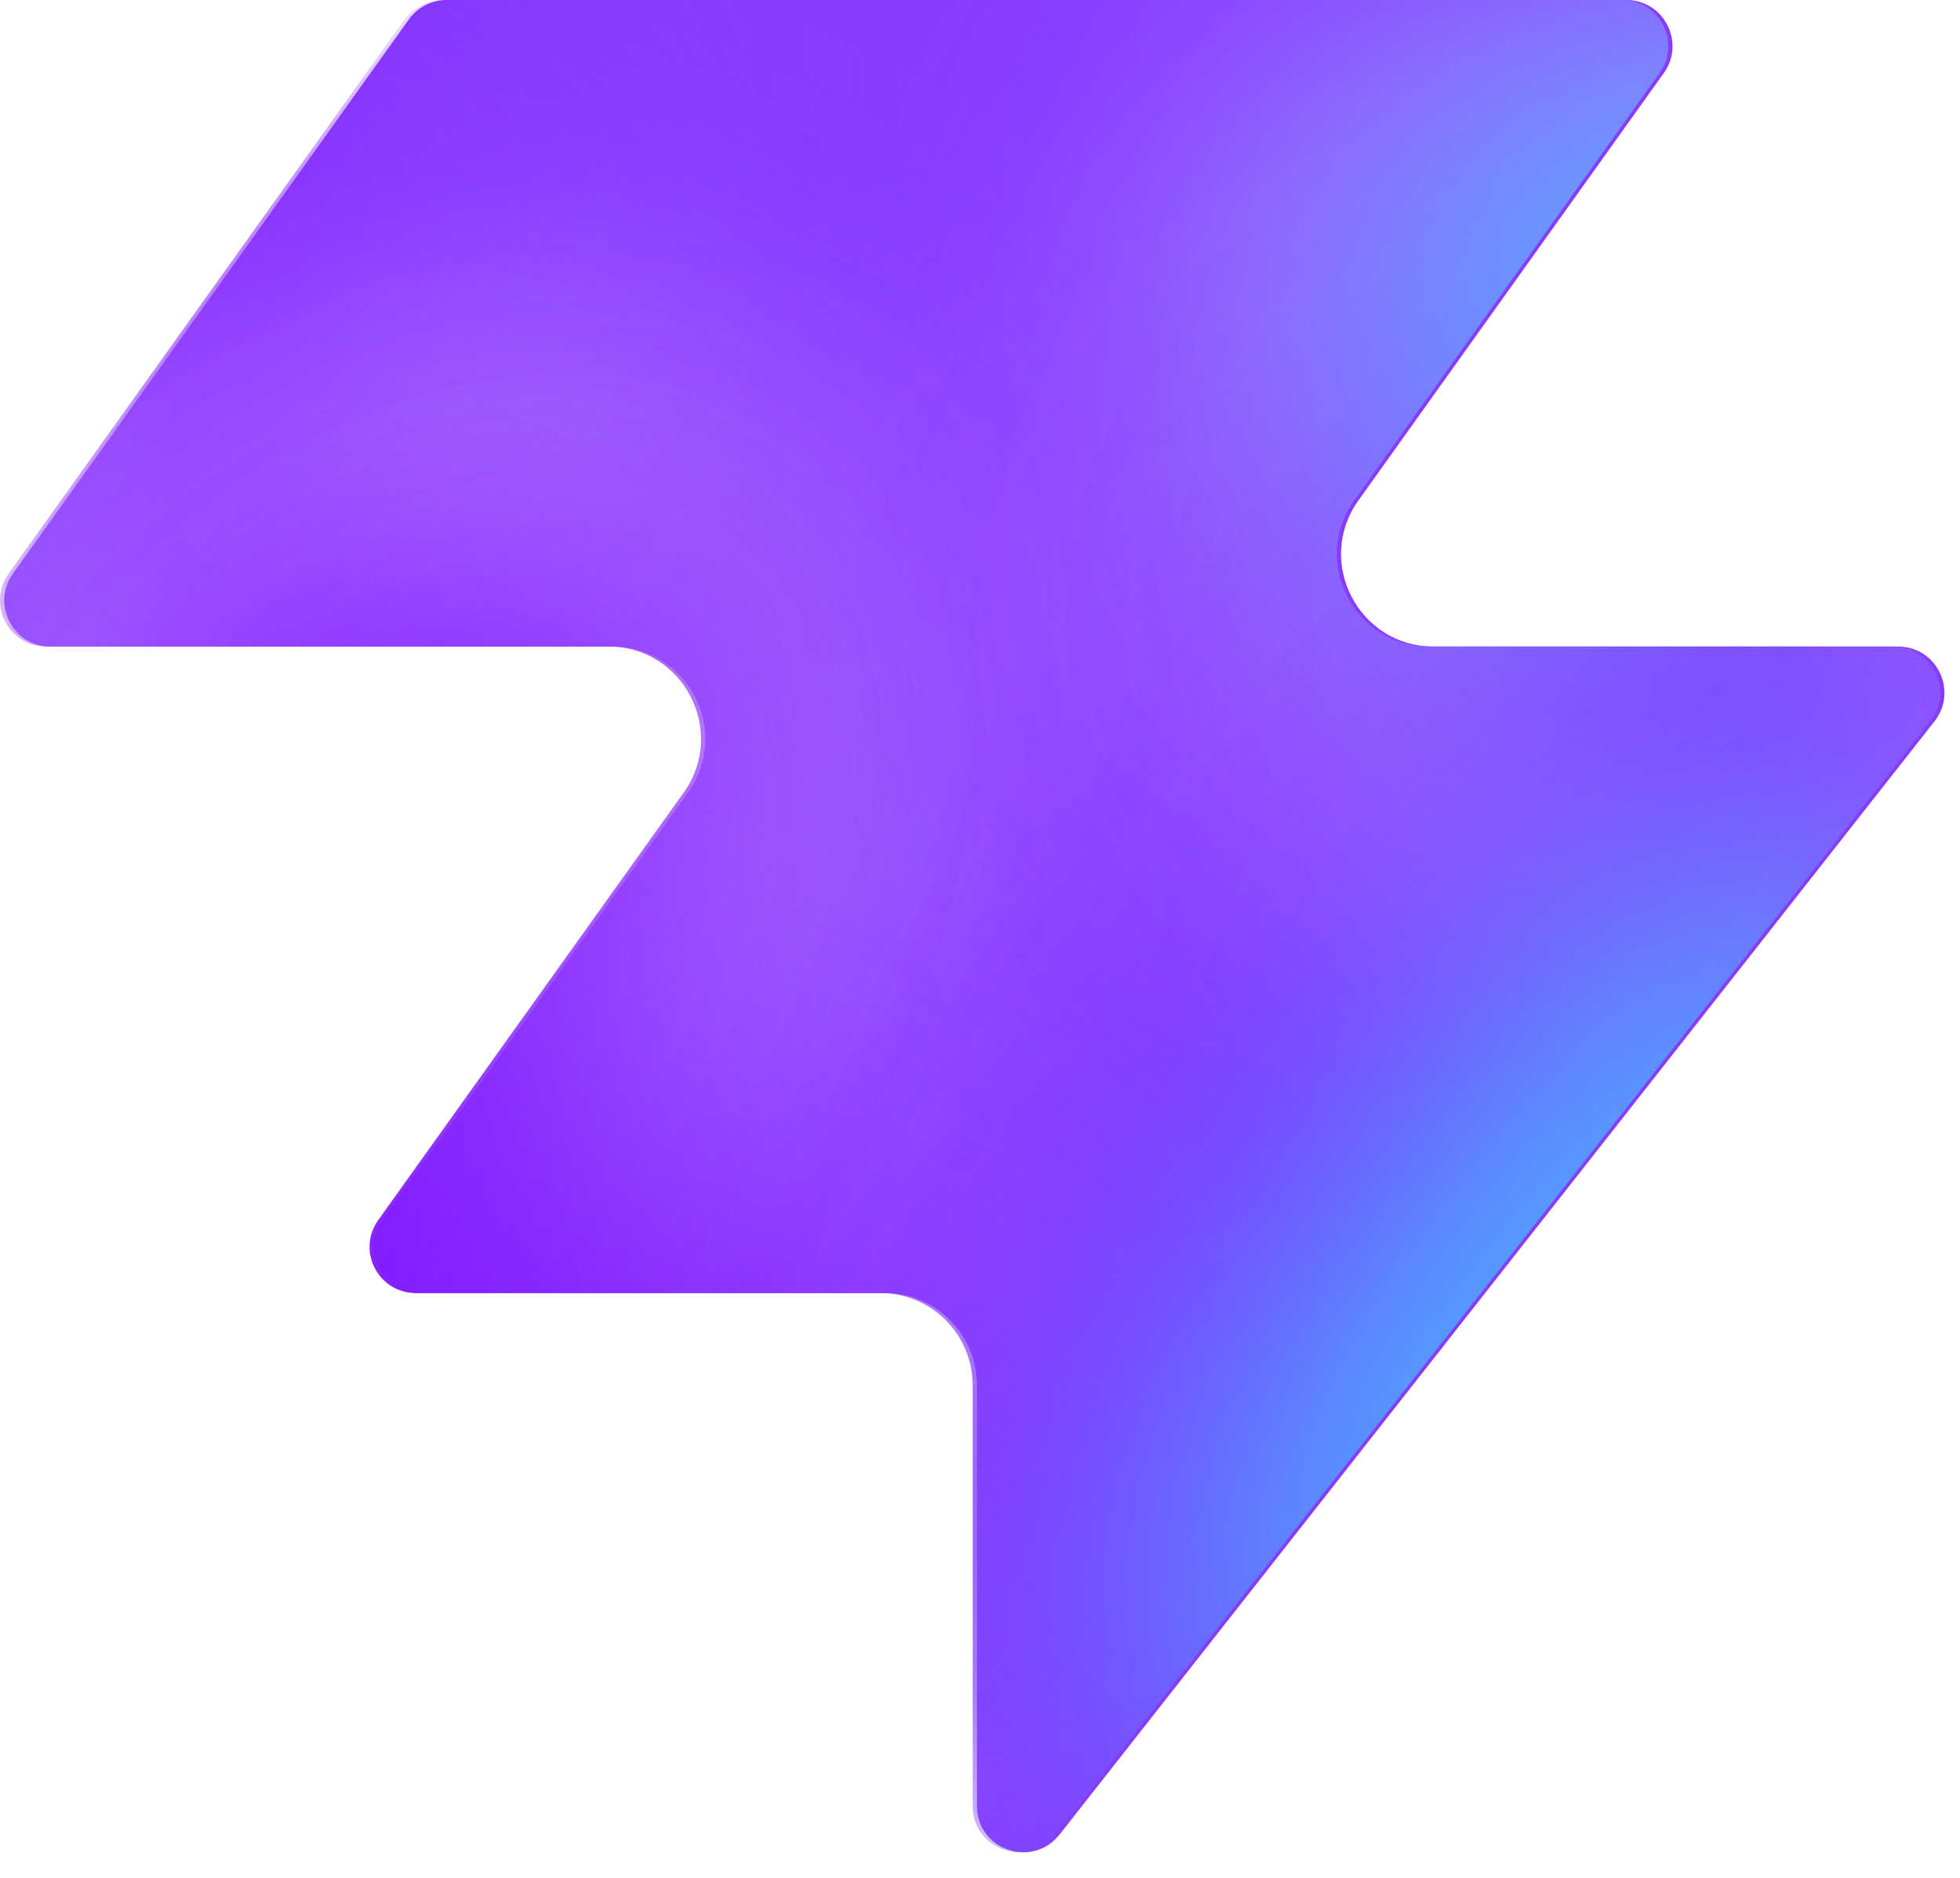
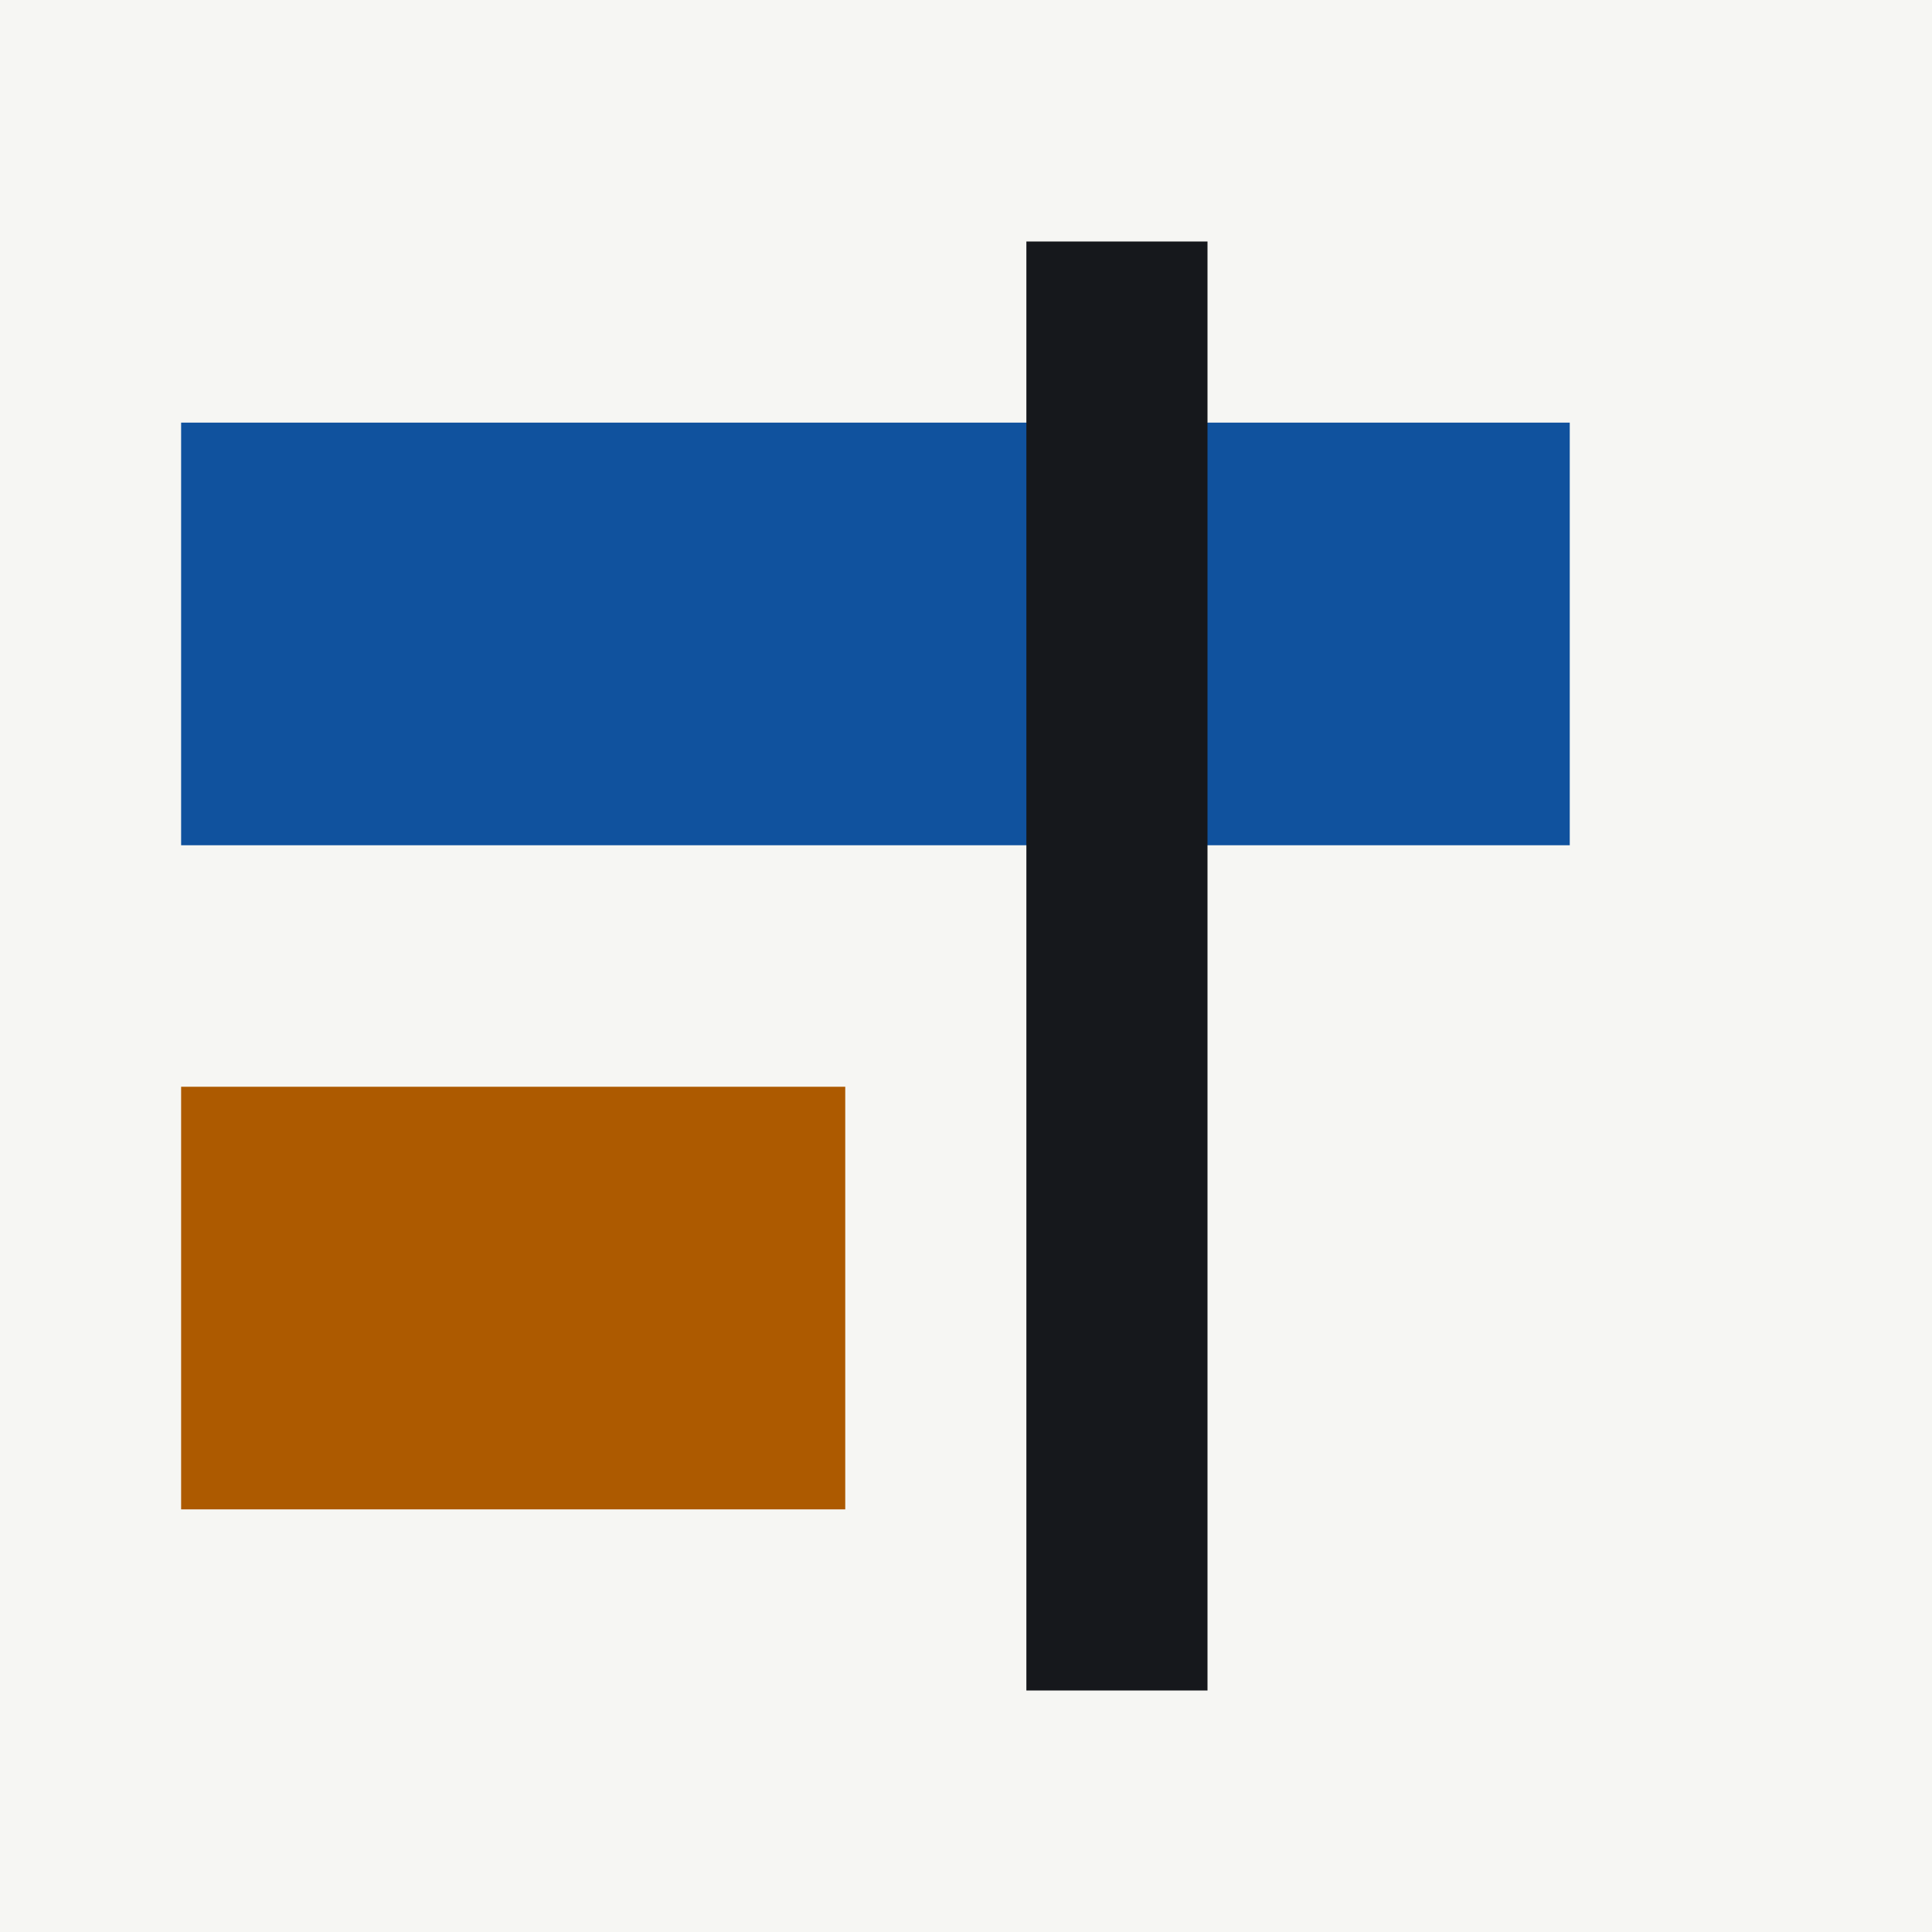
- <svg xmlns="http://www.w3.org/2000/svg" width="48" height="46" fill="none" viewBox="0 0 48 46">
-   <path fill="#863bff" d="M25.946 44.938c-.664.845-2.021.375-2.021-.698V33.937a2.26 2.26 0 0 0-2.262-2.262H10.287c-.92 0-1.456-1.04-.92-1.788l7.48-10.471c1.07-1.497 0-3.578-1.842-3.578H1.237c-.92 0-1.456-1.04-.92-1.788L10.013.474c.214-.297.556-.474.92-.474h28.894c.92 0 1.456 1.04.92 1.788l-7.48 10.471c-1.07 1.498 0 3.579 1.842 3.579h11.377c.943 0 1.473 1.088.89 1.83L25.947 44.94z" style="fill:#863bff;fill:color(display-p3 .525 .23 1);fill-opacity:1" />
-   <mask id="a" width="48" height="46" x="0" y="0" maskUnits="userSpaceOnUse" style="mask-type:alpha">
-     <path fill="#000" d="M25.842 44.938c-.664.844-2.021.375-2.021-.698V33.937a2.26 2.26 0 0 0-2.262-2.262H10.183c-.92 0-1.456-1.04-.92-1.788l7.48-10.471c1.07-1.498 0-3.579-1.842-3.579H1.133c-.92 0-1.456-1.04-.92-1.787L9.91.473c.214-.297.556-.474.92-.474h28.894c.92 0 1.456 1.04.92 1.788l-7.48 10.471c-1.07 1.498 0 3.578 1.842 3.578h11.377c.943 0 1.473 1.088.89 1.832L25.843 44.94z" style="fill:#000;fill-opacity:1" />
-   </mask>
-   <g mask="url(#a)">
-     <g filter="url(#b)">
-       <ellipse cx="5.508" cy="14.704" fill="#ede6ff" rx="5.508" ry="14.704" style="fill:#ede6ff;fill:color(display-p3 .927 .903 1);fill-opacity:1" transform="matrix(.00324 1 1 -.00324 -4.47 31.516)" />
-     </g>
-     <g filter="url(#c)">
-       <ellipse cx="10.399" cy="29.851" fill="#ede6ff" rx="10.399" ry="29.851" style="fill:#ede6ff;fill:color(display-p3 .927 .903 1);fill-opacity:1" transform="matrix(.00324 1 1 -.00324 -39.328 7.883)" />
-     </g>
-     <g filter="url(#d)">
-       <ellipse cx="5.508" cy="30.487" fill="#7e14ff" rx="5.508" ry="30.487" style="fill:#7e14ff;fill:color(display-p3 .492 .077 1);fill-opacity:1" transform="rotate(89.814 -25.913 -14.639)scale(1 -1)" />
-     </g>
-     <g filter="url(#e)">
-       <ellipse cx="5.508" cy="30.599" fill="#7e14ff" rx="5.508" ry="30.599" style="fill:#7e14ff;fill:color(display-p3 .492 .077 1);fill-opacity:1" transform="rotate(89.814 -32.644 -3.334)scale(1 -1)" />
-     </g>
-     <g filter="url(#f)">
-       <ellipse cx="5.508" cy="30.599" fill="#7e14ff" rx="5.508" ry="30.599" style="fill:#7e14ff;fill:color(display-p3 .492 .077 1);fill-opacity:1" transform="matrix(.00324 1 1 -.00324 -34.34 30.47)" />
-     </g>
-     <g filter="url(#g)">
-       <ellipse cx="14.072" cy="22.078" fill="#ede6ff" rx="14.072" ry="22.078" style="fill:#ede6ff;fill:color(display-p3 .927 .903 1);fill-opacity:1" transform="rotate(93.35 24.506 48.493)scale(-1 1)" />
-     </g>
-     <g filter="url(#h)">
-       <ellipse cx="3.47" cy="21.501" fill="#7e14ff" rx="3.47" ry="21.501" style="fill:#7e14ff;fill:color(display-p3 .492 .077 1);fill-opacity:1" transform="rotate(89.009 28.708 47.59)scale(-1 1)" />
-     </g>
-     <g filter="url(#i)">
-       <ellipse cx="3.47" cy="21.501" fill="#7e14ff" rx="3.47" ry="21.501" style="fill:#7e14ff;fill:color(display-p3 .492 .077 1);fill-opacity:1" transform="rotate(89.009 28.708 47.59)scale(-1 1)" />
-     </g>
-     <g filter="url(#j)">
-       <ellipse cx=".387" cy="8.972" fill="#7e14ff" rx="4.407" ry="29.108" style="fill:#7e14ff;fill:color(display-p3 .492 .077 1);fill-opacity:1" transform="rotate(39.51 .387 8.972)" />
-     </g>
-     <g filter="url(#k)">
-       <ellipse cx="47.523" cy="-6.092" fill="#7e14ff" rx="4.407" ry="29.108" style="fill:#7e14ff;fill:color(display-p3 .492 .077 1);fill-opacity:1" transform="rotate(37.892 47.523 -6.092)" />
-     </g>
-     <g filter="url(#l)">
-       <ellipse cx="41.412" cy="6.333" fill="#47bfff" rx="5.971" ry="9.665" style="fill:#47bfff;fill:color(display-p3 .28 .748 1);fill-opacity:1" transform="rotate(37.892 41.412 6.333)" />
-     </g>
-     <g filter="url(#m)">
-       <ellipse cx="-1.879" cy="38.332" fill="#7e14ff" rx="4.407" ry="29.108" style="fill:#7e14ff;fill:color(display-p3 .492 .077 1);fill-opacity:1" transform="rotate(37.892 -1.88 38.332)" />
-     </g>
-     <g filter="url(#n)">
-       <ellipse cx="-1.879" cy="38.332" fill="#7e14ff" rx="4.407" ry="29.108" style="fill:#7e14ff;fill:color(display-p3 .492 .077 1);fill-opacity:1" transform="rotate(37.892 -1.88 38.332)" />
-     </g>
-     <g filter="url(#o)">
-       <ellipse cx="35.651" cy="29.907" fill="#7e14ff" rx="4.407" ry="29.108" style="fill:#7e14ff;fill:color(display-p3 .492 .077 1);fill-opacity:1" transform="rotate(37.892 35.651 29.907)" />
-     </g>
-     <g filter="url(#p)">
-       <ellipse cx="38.418" cy="32.4" fill="#47bfff" rx="5.971" ry="15.297" style="fill:#47bfff;fill:color(display-p3 .28 .748 1);fill-opacity:1" transform="rotate(37.892 38.418 32.4)" />
-     </g>
-   </g>
-   <defs>
-     <filter id="b" width="60.045" height="41.654" x="-19.77" y="16.149" color-interpolation-filters="sRGB" filterUnits="userSpaceOnUse">
-       <feFlood flood-opacity="0" result="BackgroundImageFix" />
-       <feBlend in="SourceGraphic" in2="BackgroundImageFix" result="shape" />
-       <feGaussianBlur result="effect1_foregroundBlur_2002_17158" stdDeviation="7.659" />
-     </filter>
-     <filter id="c" width="90.34" height="51.437" x="-54.613" y="-7.533" color-interpolation-filters="sRGB" filterUnits="userSpaceOnUse">
-       <feFlood flood-opacity="0" result="BackgroundImageFix" />
-       <feBlend in="SourceGraphic" in2="BackgroundImageFix" result="shape" />
-       <feGaussianBlur result="effect1_foregroundBlur_2002_17158" stdDeviation="7.659" />
-     </filter>
-     <filter id="d" width="79.355" height="29.4" x="-49.64" y="2.03" color-interpolation-filters="sRGB" filterUnits="userSpaceOnUse">
-       <feFlood flood-opacity="0" result="BackgroundImageFix" />
-       <feBlend in="SourceGraphic" in2="BackgroundImageFix" result="shape" />
-       <feGaussianBlur result="effect1_foregroundBlur_2002_17158" stdDeviation="4.596" />
-     </filter>
-     <filter id="e" width="79.579" height="29.4" x="-45.045" y="20.029" color-interpolation-filters="sRGB" filterUnits="userSpaceOnUse">
-       <feFlood flood-opacity="0" result="BackgroundImageFix" />
-       <feBlend in="SourceGraphic" in2="BackgroundImageFix" result="shape" />
-       <feGaussianBlur result="effect1_foregroundBlur_2002_17158" stdDeviation="4.596" />
-     </filter>
-     <filter id="f" width="79.579" height="29.4" x="-43.513" y="21.178" color-interpolation-filters="sRGB" filterUnits="userSpaceOnUse">
-       <feFlood flood-opacity="0" result="BackgroundImageFix" />
-       <feBlend in="SourceGraphic" in2="BackgroundImageFix" result="shape" />
-       <feGaussianBlur result="effect1_foregroundBlur_2002_17158" stdDeviation="4.596" />
-     </filter>
-     <filter id="g" width="74.749" height="58.852" x="15.756" y="-17.901" color-interpolation-filters="sRGB" filterUnits="userSpaceOnUse">
-       <feFlood flood-opacity="0" result="BackgroundImageFix" />
-       <feBlend in="SourceGraphic" in2="BackgroundImageFix" result="shape" />
-       <feGaussianBlur result="effect1_foregroundBlur_2002_17158" stdDeviation="7.659" />
-     </filter>
-     <filter id="h" width="61.377" height="25.362" x="23.548" y="2.284" color-interpolation-filters="sRGB" filterUnits="userSpaceOnUse">
-       <feFlood flood-opacity="0" result="BackgroundImageFix" />
-       <feBlend in="SourceGraphic" in2="BackgroundImageFix" result="shape" />
-       <feGaussianBlur result="effect1_foregroundBlur_2002_17158" stdDeviation="4.596" />
-     </filter>
-     <filter id="i" width="61.377" height="25.362" x="23.548" y="2.284" color-interpolation-filters="sRGB" filterUnits="userSpaceOnUse">
-       <feFlood flood-opacity="0" result="BackgroundImageFix" />
-       <feBlend in="SourceGraphic" in2="BackgroundImageFix" result="shape" />
-       <feGaussianBlur result="effect1_foregroundBlur_2002_17158" stdDeviation="4.596" />
-     </filter>
-     <filter id="j" width="56.045" height="63.649" x="-27.636" y="-22.853" color-interpolation-filters="sRGB" filterUnits="userSpaceOnUse">
-       <feFlood flood-opacity="0" result="BackgroundImageFix" />
-       <feBlend in="SourceGraphic" in2="BackgroundImageFix" result="shape" />
-       <feGaussianBlur result="effect1_foregroundBlur_2002_17158" stdDeviation="4.596" />
-     </filter>
-     <filter id="k" width="54.814" height="64.646" x="20.116" y="-38.415" color-interpolation-filters="sRGB" filterUnits="userSpaceOnUse">
-       <feFlood flood-opacity="0" result="BackgroundImageFix" />
-       <feBlend in="SourceGraphic" in2="BackgroundImageFix" result="shape" />
-       <feGaussianBlur result="effect1_foregroundBlur_2002_17158" stdDeviation="4.596" />
-     </filter>
-     <filter id="l" width="33.541" height="35.313" x="24.641" y="-11.323" color-interpolation-filters="sRGB" filterUnits="userSpaceOnUse">
-       <feFlood flood-opacity="0" result="BackgroundImageFix" />
-       <feBlend in="SourceGraphic" in2="BackgroundImageFix" result="shape" />
-       <feGaussianBlur result="effect1_foregroundBlur_2002_17158" stdDeviation="4.596" />
-     </filter>
-     <filter id="m" width="54.814" height="64.646" x="-29.286" y="6.009" color-interpolation-filters="sRGB" filterUnits="userSpaceOnUse">
-       <feFlood flood-opacity="0" result="BackgroundImageFix" />
-       <feBlend in="SourceGraphic" in2="BackgroundImageFix" result="shape" />
-       <feGaussianBlur result="effect1_foregroundBlur_2002_17158" stdDeviation="4.596" />
-     </filter>
-     <filter id="n" width="54.814" height="64.646" x="-29.286" y="6.009" color-interpolation-filters="sRGB" filterUnits="userSpaceOnUse">
-       <feFlood flood-opacity="0" result="BackgroundImageFix" />
-       <feBlend in="SourceGraphic" in2="BackgroundImageFix" result="shape" />
-       <feGaussianBlur result="effect1_foregroundBlur_2002_17158" stdDeviation="4.596" />
-     </filter>
-     <filter id="o" width="54.814" height="64.646" x="8.244" y="-2.416" color-interpolation-filters="sRGB" filterUnits="userSpaceOnUse">
-       <feFlood flood-opacity="0" result="BackgroundImageFix" />
-       <feBlend in="SourceGraphic" in2="BackgroundImageFix" result="shape" />
-       <feGaussianBlur result="effect1_foregroundBlur_2002_17158" stdDeviation="4.596" />
-     </filter>
-     <filter id="p" width="39.409" height="43.623" x="18.713" y="10.588" color-interpolation-filters="sRGB" filterUnits="userSpaceOnUse">
-       <feFlood flood-opacity="0" result="BackgroundImageFix" />
-       <feBlend in="SourceGraphic" in2="BackgroundImageFix" result="shape" />
-       <feGaussianBlur result="effect1_foregroundBlur_2002_17158" stdDeviation="4.596" />
-     </filter>
-   </defs>
+ <svg xmlns="http://www.w3.org/2000/svg" viewBox="0 0 32 32">
+   <rect width="32" height="32" fill="#f6f6f3" />
+   <rect x="3" y="7" width="23" height="7" fill="#10529e" />
+   <rect x="3" y="18" width="11" height="7" fill="#ad5a00" />
+   <rect x="17" y="4" width="3" height="24" fill="#16181c" />
</svg>
